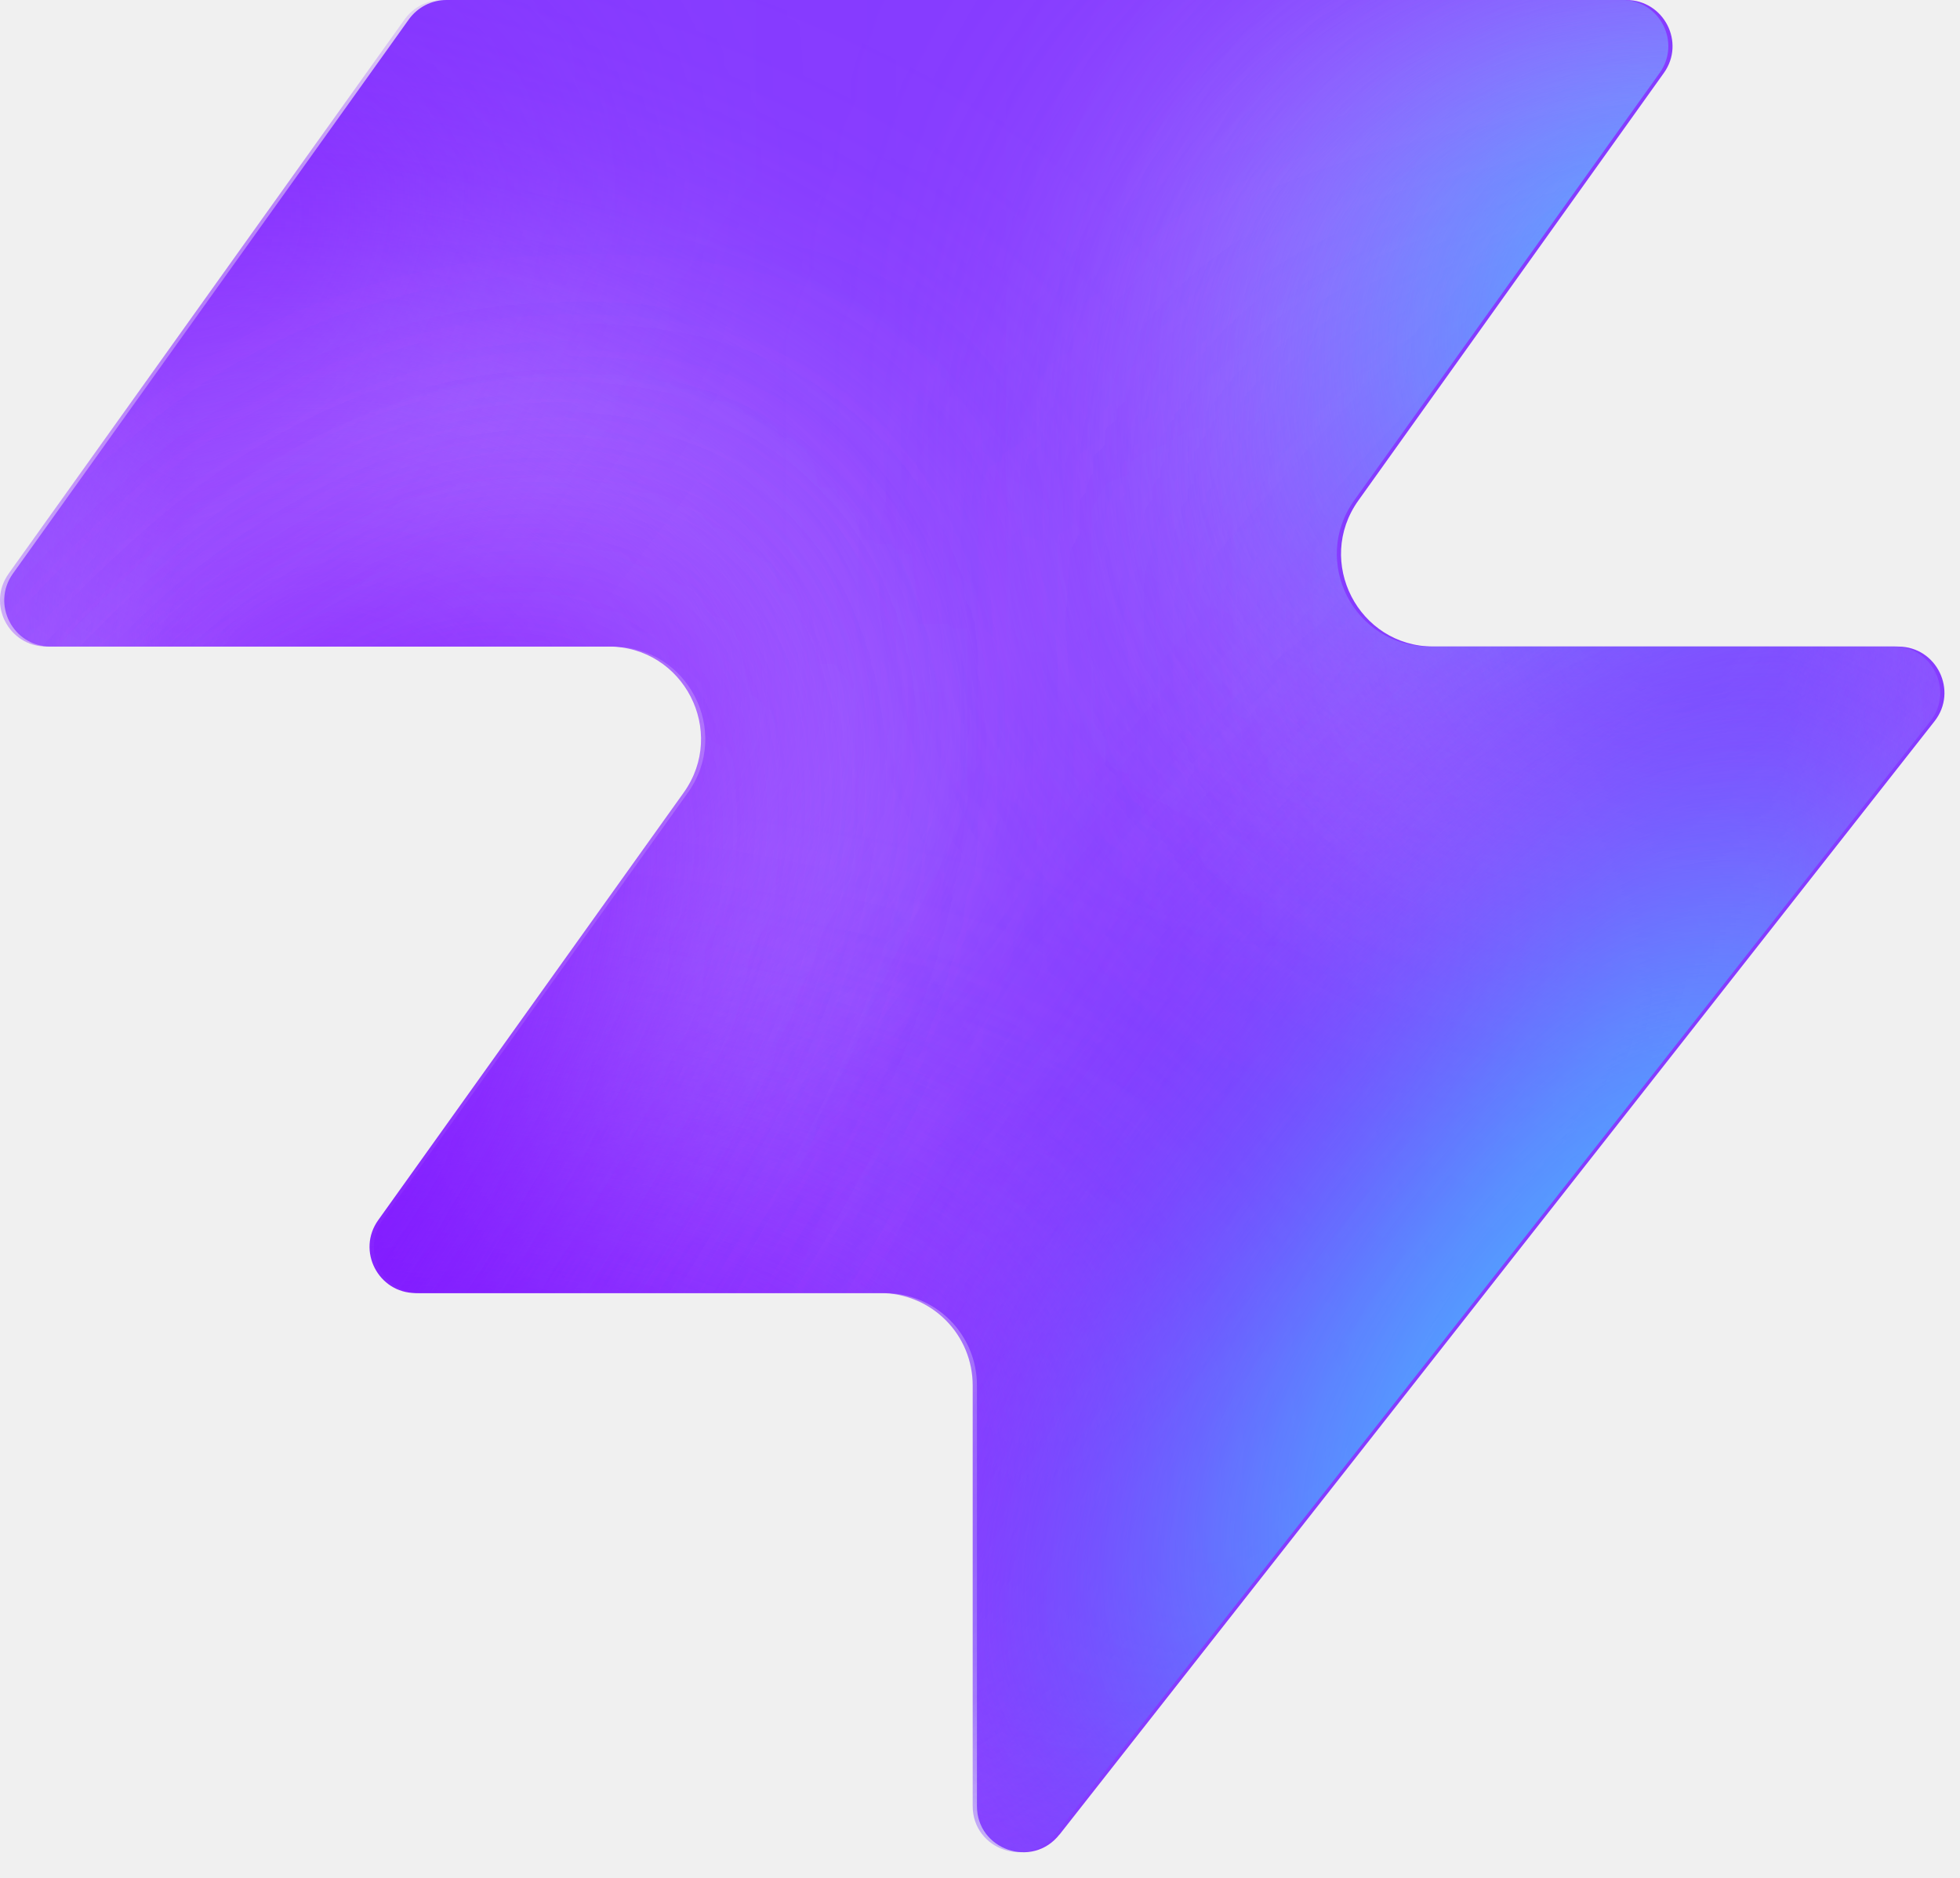
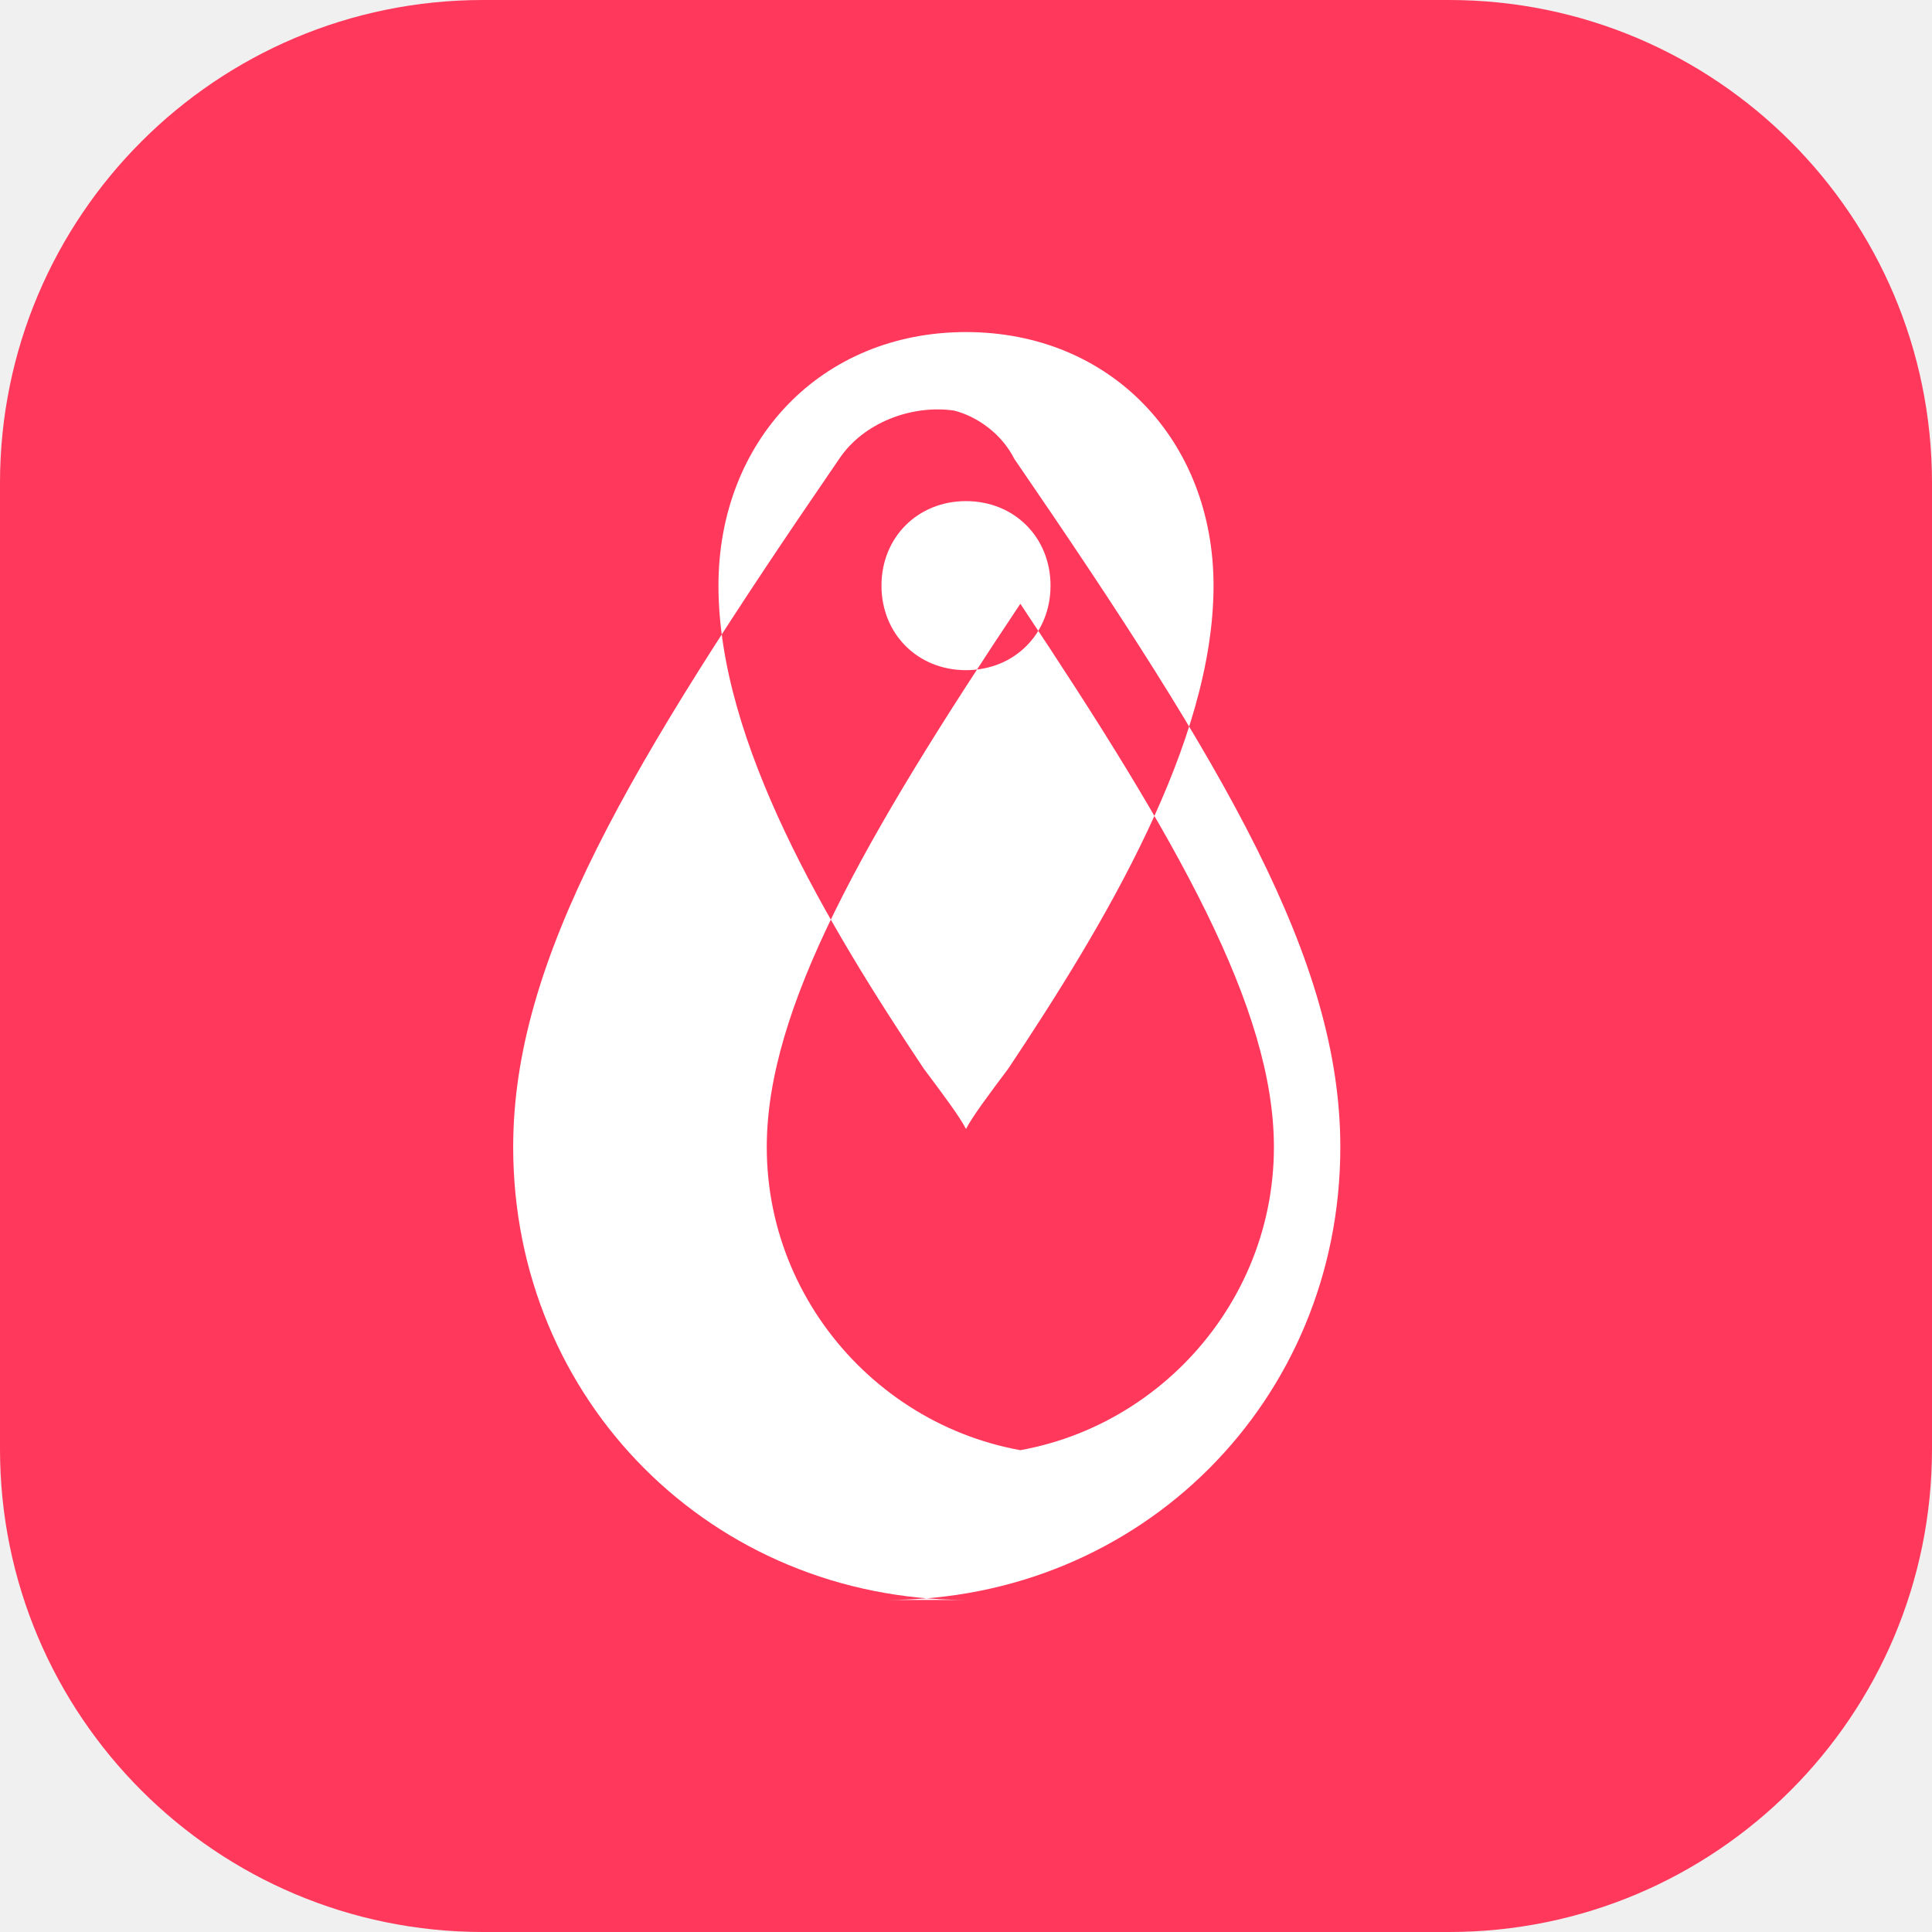
- <svg xmlns="http://www.w3.org/2000/svg" width="48" height="46" fill="none" viewBox="0 0 48 46">
-   <path fill="#863bff" d="M25.946 44.938c-.664.845-2.021.375-2.021-.698V33.937a2.26 2.26 0 0 0-2.262-2.262H10.287c-.92 0-1.456-1.04-.92-1.788l7.48-10.471c1.07-1.497 0-3.578-1.842-3.578H1.237c-.92 0-1.456-1.04-.92-1.788L10.013.474c.214-.297.556-.474.92-.474h28.894c.92 0 1.456 1.04.92 1.788l-7.48 10.471c-1.07 1.498 0 3.579 1.842 3.579h11.377c.943 0 1.473 1.088.89 1.83L25.947 44.94z" style="fill:#863bff;fill:color(display-p3 .525 .23 1);fill-opacity:1" />
-   <mask id="a" width="48" height="46" x="0" y="0" maskUnits="userSpaceOnUse" style="mask-type:alpha">
-     <path fill="#000" d="M25.842 44.938c-.664.844-2.021.375-2.021-.698V33.937a2.26 2.26 0 0 0-2.262-2.262H10.183c-.92 0-1.456-1.04-.92-1.788l7.48-10.471c1.07-1.498 0-3.579-1.842-3.579H1.133c-.92 0-1.456-1.04-.92-1.787L9.91.473c.214-.297.556-.474.92-.474h28.894c.92 0 1.456 1.04.92 1.788l-7.48 10.471c-1.07 1.498 0 3.578 1.842 3.578h11.377c.943 0 1.473 1.088.89 1.832L25.843 44.94z" style="fill:#000;fill-opacity:1" />
-   </mask>
-   <g mask="url(#a)">
-     <g filter="url(#b)">
-       <ellipse cx="5.508" cy="14.704" fill="#ede6ff" rx="5.508" ry="14.704" style="fill:#ede6ff;fill:color(display-p3 .927 .903 1);fill-opacity:1" transform="matrix(.00324 1 1 -.00324 -4.47 31.516)" />
-     </g>
-     <g filter="url(#c)">
-       <ellipse cx="10.399" cy="29.851" fill="#ede6ff" rx="10.399" ry="29.851" style="fill:#ede6ff;fill:color(display-p3 .927 .903 1);fill-opacity:1" transform="matrix(.00324 1 1 -.00324 -39.328 7.883)" />
-     </g>
-     <g filter="url(#d)">
-       <ellipse cx="5.508" cy="30.487" fill="#7e14ff" rx="5.508" ry="30.487" style="fill:#7e14ff;fill:color(display-p3 .492 .077 1);fill-opacity:1" transform="rotate(89.814 -25.913 -14.639)scale(1 -1)" />
-     </g>
-     <g filter="url(#e)">
-       <ellipse cx="5.508" cy="30.599" fill="#7e14ff" rx="5.508" ry="30.599" style="fill:#7e14ff;fill:color(display-p3 .492 .077 1);fill-opacity:1" transform="rotate(89.814 -32.644 -3.334)scale(1 -1)" />
-     </g>
-     <g filter="url(#f)">
-       <ellipse cx="5.508" cy="30.599" fill="#7e14ff" rx="5.508" ry="30.599" style="fill:#7e14ff;fill:color(display-p3 .492 .077 1);fill-opacity:1" transform="matrix(.00324 1 1 -.00324 -34.34 30.47)" />
-     </g>
-     <g filter="url(#g)">
-       <ellipse cx="14.072" cy="22.078" fill="#ede6ff" rx="14.072" ry="22.078" style="fill:#ede6ff;fill:color(display-p3 .927 .903 1);fill-opacity:1" transform="rotate(93.35 24.506 48.493)scale(-1 1)" />
-     </g>
-     <g filter="url(#h)">
-       <ellipse cx="3.47" cy="21.501" fill="#7e14ff" rx="3.47" ry="21.501" style="fill:#7e14ff;fill:color(display-p3 .492 .077 1);fill-opacity:1" transform="rotate(89.009 28.708 47.59)scale(-1 1)" />
-     </g>
-     <g filter="url(#i)">
-       <ellipse cx="3.47" cy="21.501" fill="#7e14ff" rx="3.47" ry="21.501" style="fill:#7e14ff;fill:color(display-p3 .492 .077 1);fill-opacity:1" transform="rotate(89.009 28.708 47.59)scale(-1 1)" />
-     </g>
-     <g filter="url(#j)">
-       <ellipse cx=".387" cy="8.972" fill="#7e14ff" rx="4.407" ry="29.108" style="fill:#7e14ff;fill:color(display-p3 .492 .077 1);fill-opacity:1" transform="rotate(39.51 .387 8.972)" />
-     </g>
-     <g filter="url(#k)">
-       <ellipse cx="47.523" cy="-6.092" fill="#7e14ff" rx="4.407" ry="29.108" style="fill:#7e14ff;fill:color(display-p3 .492 .077 1);fill-opacity:1" transform="rotate(37.892 47.523 -6.092)" />
-     </g>
-     <g filter="url(#l)">
-       <ellipse cx="41.412" cy="6.333" fill="#47bfff" rx="5.971" ry="9.665" style="fill:#47bfff;fill:color(display-p3 .28 .748 1);fill-opacity:1" transform="rotate(37.892 41.412 6.333)" />
-     </g>
-     <g filter="url(#m)">
-       <ellipse cx="-1.879" cy="38.332" fill="#7e14ff" rx="4.407" ry="29.108" style="fill:#7e14ff;fill:color(display-p3 .492 .077 1);fill-opacity:1" transform="rotate(37.892 -1.88 38.332)" />
-     </g>
-     <g filter="url(#n)">
-       <ellipse cx="-1.879" cy="38.332" fill="#7e14ff" rx="4.407" ry="29.108" style="fill:#7e14ff;fill:color(display-p3 .492 .077 1);fill-opacity:1" transform="rotate(37.892 -1.88 38.332)" />
-     </g>
-     <g filter="url(#o)">
-       <ellipse cx="35.651" cy="29.907" fill="#7e14ff" rx="4.407" ry="29.108" style="fill:#7e14ff;fill:color(display-p3 .492 .077 1);fill-opacity:1" transform="rotate(37.892 35.651 29.907)" />
-     </g>
-     <g filter="url(#p)">
-       <ellipse cx="38.418" cy="32.4" fill="#47bfff" rx="5.971" ry="15.297" style="fill:#47bfff;fill:color(display-p3 .28 .748 1);fill-opacity:1" transform="rotate(37.892 38.418 32.4)" />
-     </g>
-   </g>
-   <defs>
-     <filter id="b" width="60.045" height="41.654" x="-19.77" y="16.149" color-interpolation-filters="sRGB" filterUnits="userSpaceOnUse">
-       <feFlood flood-opacity="0" result="BackgroundImageFix" />
-       <feBlend in="SourceGraphic" in2="BackgroundImageFix" result="shape" />
-       <feGaussianBlur result="effect1_foregroundBlur_2002_17158" stdDeviation="7.659" />
-     </filter>
-     <filter id="c" width="90.34" height="51.437" x="-54.613" y="-7.533" color-interpolation-filters="sRGB" filterUnits="userSpaceOnUse">
-       <feFlood flood-opacity="0" result="BackgroundImageFix" />
-       <feBlend in="SourceGraphic" in2="BackgroundImageFix" result="shape" />
-       <feGaussianBlur result="effect1_foregroundBlur_2002_17158" stdDeviation="7.659" />
-     </filter>
-     <filter id="d" width="79.355" height="29.4" x="-49.64" y="2.03" color-interpolation-filters="sRGB" filterUnits="userSpaceOnUse">
-       <feFlood flood-opacity="0" result="BackgroundImageFix" />
-       <feBlend in="SourceGraphic" in2="BackgroundImageFix" result="shape" />
-       <feGaussianBlur result="effect1_foregroundBlur_2002_17158" stdDeviation="4.596" />
-     </filter>
-     <filter id="e" width="79.579" height="29.4" x="-45.045" y="20.029" color-interpolation-filters="sRGB" filterUnits="userSpaceOnUse">
-       <feFlood flood-opacity="0" result="BackgroundImageFix" />
-       <feBlend in="SourceGraphic" in2="BackgroundImageFix" result="shape" />
-       <feGaussianBlur result="effect1_foregroundBlur_2002_17158" stdDeviation="4.596" />
-     </filter>
-     <filter id="f" width="79.579" height="29.4" x="-43.513" y="21.178" color-interpolation-filters="sRGB" filterUnits="userSpaceOnUse">
-       <feFlood flood-opacity="0" result="BackgroundImageFix" />
-       <feBlend in="SourceGraphic" in2="BackgroundImageFix" result="shape" />
-       <feGaussianBlur result="effect1_foregroundBlur_2002_17158" stdDeviation="4.596" />
-     </filter>
-     <filter id="g" width="74.749" height="58.852" x="15.756" y="-17.901" color-interpolation-filters="sRGB" filterUnits="userSpaceOnUse">
-       <feFlood flood-opacity="0" result="BackgroundImageFix" />
-       <feBlend in="SourceGraphic" in2="BackgroundImageFix" result="shape" />
-       <feGaussianBlur result="effect1_foregroundBlur_2002_17158" stdDeviation="7.659" />
-     </filter>
-     <filter id="h" width="61.377" height="25.362" x="23.548" y="2.284" color-interpolation-filters="sRGB" filterUnits="userSpaceOnUse">
-       <feFlood flood-opacity="0" result="BackgroundImageFix" />
-       <feBlend in="SourceGraphic" in2="BackgroundImageFix" result="shape" />
-       <feGaussianBlur result="effect1_foregroundBlur_2002_17158" stdDeviation="4.596" />
-     </filter>
-     <filter id="i" width="61.377" height="25.362" x="23.548" y="2.284" color-interpolation-filters="sRGB" filterUnits="userSpaceOnUse">
-       <feFlood flood-opacity="0" result="BackgroundImageFix" />
-       <feBlend in="SourceGraphic" in2="BackgroundImageFix" result="shape" />
-       <feGaussianBlur result="effect1_foregroundBlur_2002_17158" stdDeviation="4.596" />
-     </filter>
-     <filter id="j" width="56.045" height="63.649" x="-27.636" y="-22.853" color-interpolation-filters="sRGB" filterUnits="userSpaceOnUse">
-       <feFlood flood-opacity="0" result="BackgroundImageFix" />
-       <feBlend in="SourceGraphic" in2="BackgroundImageFix" result="shape" />
-       <feGaussianBlur result="effect1_foregroundBlur_2002_17158" stdDeviation="4.596" />
-     </filter>
-     <filter id="k" width="54.814" height="64.646" x="20.116" y="-38.415" color-interpolation-filters="sRGB" filterUnits="userSpaceOnUse">
-       <feFlood flood-opacity="0" result="BackgroundImageFix" />
-       <feBlend in="SourceGraphic" in2="BackgroundImageFix" result="shape" />
-       <feGaussianBlur result="effect1_foregroundBlur_2002_17158" stdDeviation="4.596" />
-     </filter>
-     <filter id="l" width="33.541" height="35.313" x="24.641" y="-11.323" color-interpolation-filters="sRGB" filterUnits="userSpaceOnUse">
-       <feFlood flood-opacity="0" result="BackgroundImageFix" />
-       <feBlend in="SourceGraphic" in2="BackgroundImageFix" result="shape" />
-       <feGaussianBlur result="effect1_foregroundBlur_2002_17158" stdDeviation="4.596" />
-     </filter>
-     <filter id="m" width="54.814" height="64.646" x="-29.286" y="6.009" color-interpolation-filters="sRGB" filterUnits="userSpaceOnUse">
-       <feFlood flood-opacity="0" result="BackgroundImageFix" />
-       <feBlend in="SourceGraphic" in2="BackgroundImageFix" result="shape" />
-       <feGaussianBlur result="effect1_foregroundBlur_2002_17158" stdDeviation="4.596" />
-     </filter>
-     <filter id="n" width="54.814" height="64.646" x="-29.286" y="6.009" color-interpolation-filters="sRGB" filterUnits="userSpaceOnUse">
-       <feFlood flood-opacity="0" result="BackgroundImageFix" />
-       <feBlend in="SourceGraphic" in2="BackgroundImageFix" result="shape" />
-       <feGaussianBlur result="effect1_foregroundBlur_2002_17158" stdDeviation="4.596" />
-     </filter>
-     <filter id="o" width="54.814" height="64.646" x="8.244" y="-2.416" color-interpolation-filters="sRGB" filterUnits="userSpaceOnUse">
-       <feFlood flood-opacity="0" result="BackgroundImageFix" />
-       <feBlend in="SourceGraphic" in2="BackgroundImageFix" result="shape" />
-       <feGaussianBlur result="effect1_foregroundBlur_2002_17158" stdDeviation="4.596" />
-     </filter>
-     <filter id="p" width="39.409" height="43.623" x="18.713" y="10.588" color-interpolation-filters="sRGB" filterUnits="userSpaceOnUse">
-       <feFlood flood-opacity="0" result="BackgroundImageFix" />
-       <feBlend in="SourceGraphic" in2="BackgroundImageFix" result="shape" />
-       <feGaussianBlur result="effect1_foregroundBlur_2002_17158" stdDeviation="4.596" />
-     </filter>
-   </defs>
+ <svg xmlns="http://www.w3.org/2000/svg" viewBox="0 0 32 32" width="32" height="32" fill="none">
+   <rect width="32" height="32" rx="8" fill="#FF385C" />
+   <path d="M16 5.5c-2.4 0-4.1 1.8-4.1 4.2 0 2.6 1.8 5.6 3.4 8 .3.4.6.8.7 1 .1-.2.4-.6.7-1 1.6-2.4 3.4-5.4 3.4-8 0-2.4-1.7-4.2-4.1-4.2zm0 5.6c-.8 0-1.4-.6-1.4-1.4s.6-1.4 1.4-1.4 1.4.6 1.4 1.4-.6 1.4-1.4 1.4zm0 15.4c-4.2 0-7.5-3.3-7.5-7.5 0-3.1 1.9-6.3 5.4-11.4.4-.6 1.2-.9 1.9-.8.4.1.8.4 1 .8 3.5 5.1 5.4 8.3 5.4 11.4 0 4.2-3.3 7.5-7.5 7.5zm0-2.4c2.8 0 5.1-2.3 5.1-5.1 0-2.3-1.6-5.1-4.2-9-2.6 3.9-4.2 6.7-4.2 9 0 2.8 2.3 5.1 5.1 5.1z" fill="#FFFFFF" />
</svg>
